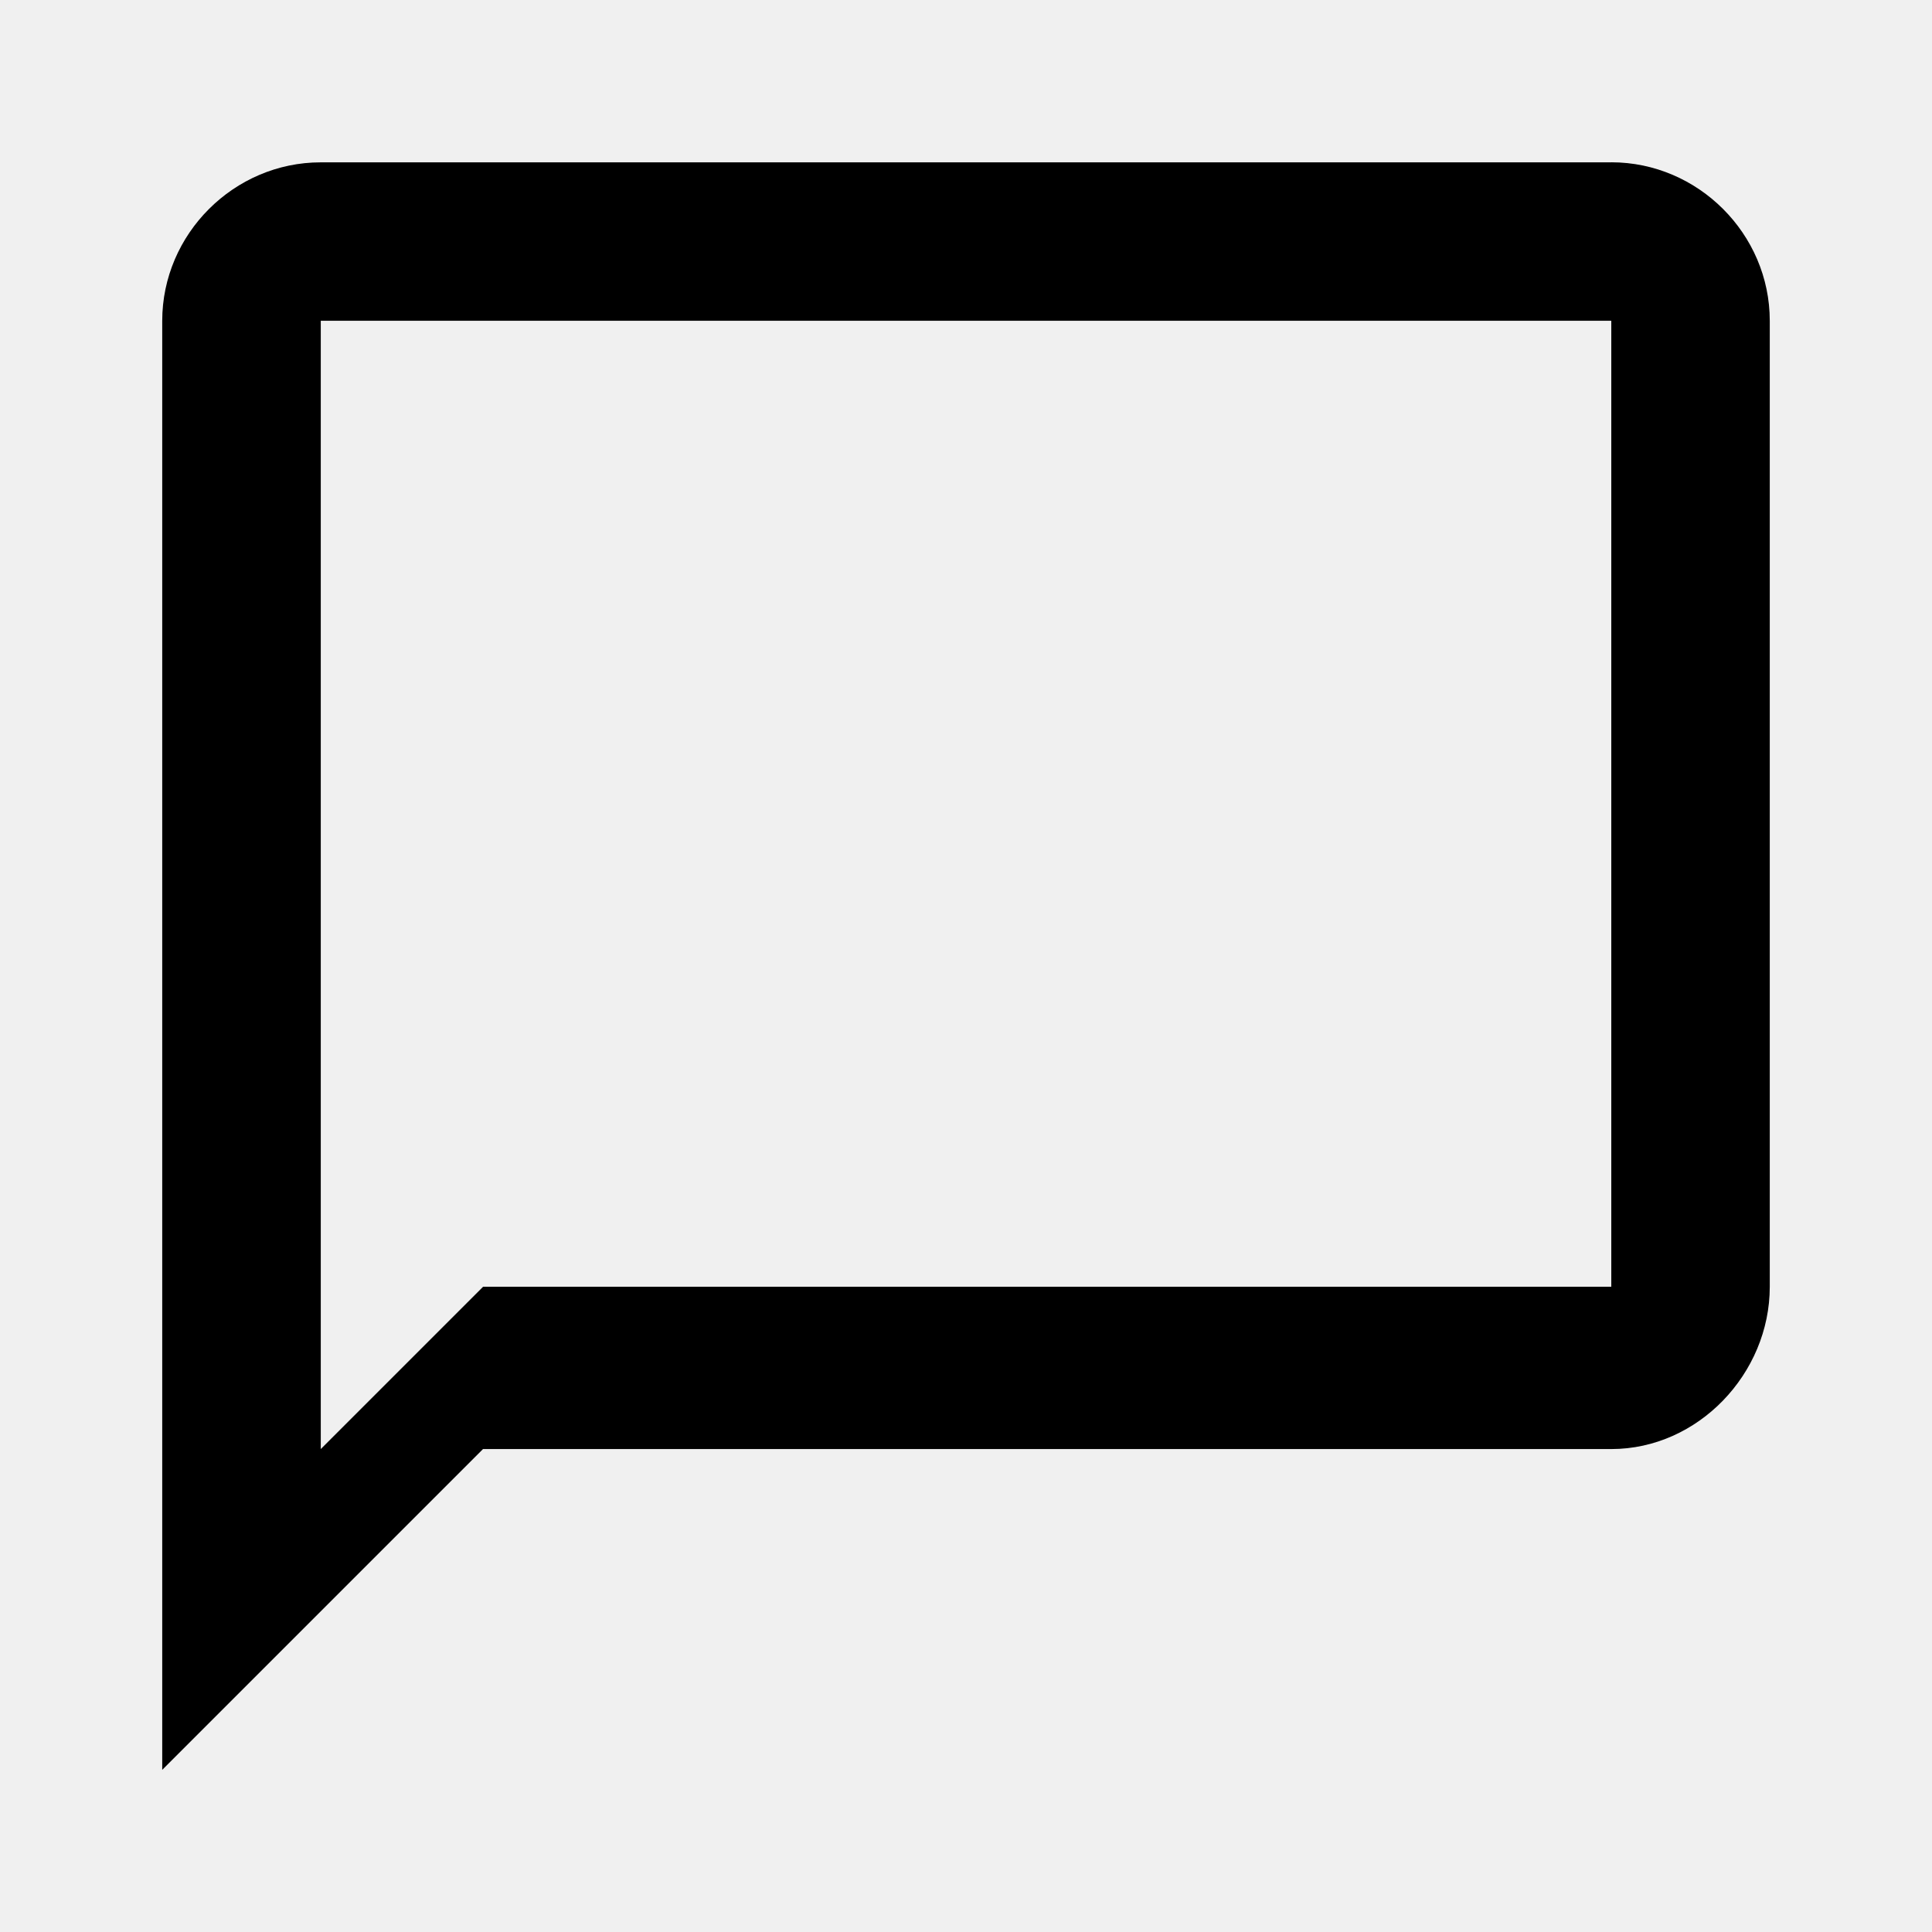
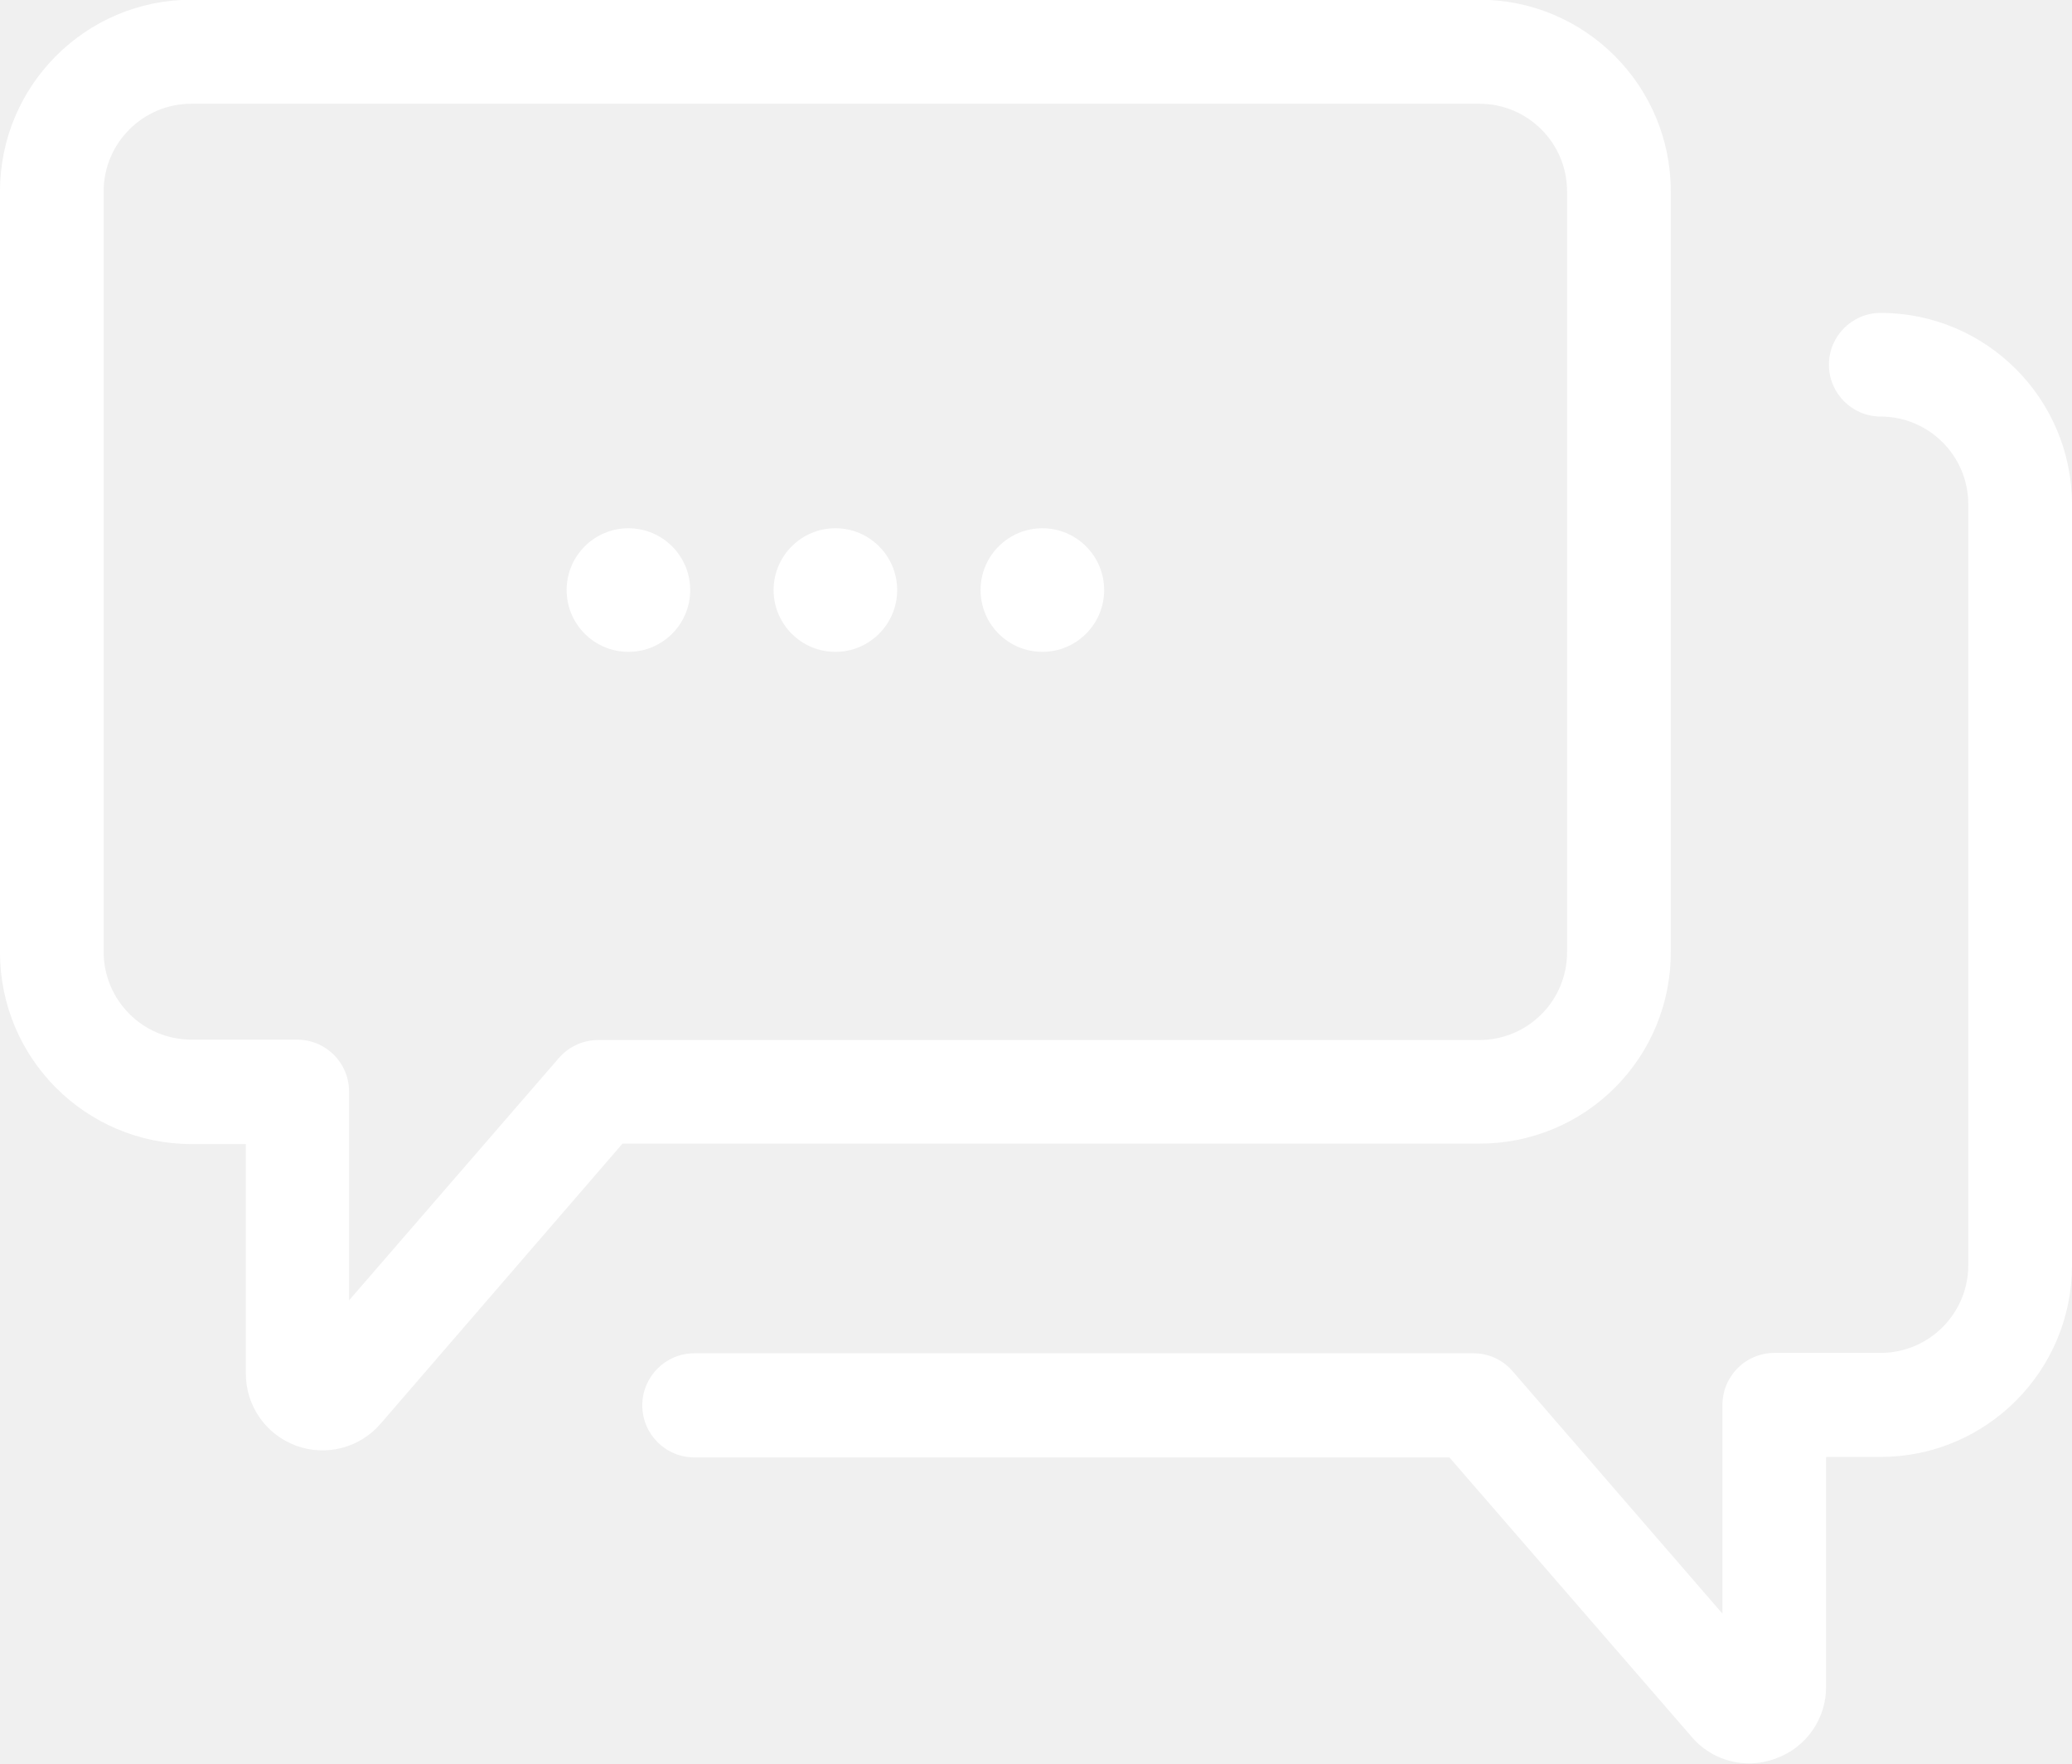
- <svg xmlns="http://www.w3.org/2000/svg" version="1.1" width="32" height="32" viewBox="0 0 32 32">
-   <path d="M26.688 21.313v-16h-21.375v18.688l2.688-2.688h18.688zM26.688 2.688c1.438 0 2.625 1.188 2.625 2.625v16c0 1.438-1.188 2.688-2.625 2.688h-18.688l-5.313 5.313v-24c0-1.438 1.188-2.625 2.625-2.625h21.375z" />
+ <svg xmlns="http://www.w3.org/2000/svg" width="27.03" height="23" viewBox="0 0 27.03 23">
+   <defs>
+     <style>
+             .prefix__cls-1{fill:#fff}
+         </style>
+   </defs>
+   <g id="prefix__Group_145" data-name="Group 145" transform="translate(-321 -443.672)">
+     <g id="prefix__Group_142" data-name="Group 142" transform="translate(-726.342 -2226.794)">
+       <path id="prefix__Path_214" d="M1069.138 2682.888v-9.926a2.5 2.5 0 0 0-2.495-2.5h-16.806a2.5 2.5 0 0 0-2.495 2.5v9.926a2.5 2.5 0 0 0 2.495 2.5h.712v2.992a1 1 0 0 0 1.761.652l3.153-3.65h11.185a2.49 2.49 0 0 0 2.49-2.494zm-13.99 1.143a.679.679 0 0 0-.513.232l-2.739 3.163v-2.721a.678.678 0 0 0-.679-.679h-1.38a1.146 1.146 0 0 1-1.143-1.143v-9.921a1.145 1.145 0 0 1 1.143-1.143h16.806a1.144 1.144 0 0 1 1.142 1.143v9.926a1.144 1.144 0 0 1-1.142 1.143z" class="prefix__cls-1" data-name="Path 214" />
+       <path id="prefix__Path_215" d="M1069.409 2693.118a.983.983 0 0 0 .75.348 1 1 0 0 0 .354-.066.989.989 0 0 0 .651-.938v-2.993h.713a2.5 2.5 0 0 0 2.495-2.495v-9.927a2.5 2.5 0 0 0-2.495-2.5.676.676 0 1 0 0 1.352 1.145 1.145 0 0 1 1.142 1.143v9.927a1.145 1.145 0 0 1-1.142 1.143h-1.386a.678.678 0 0 0-.679.679v2.722l-2.739-3.164a.67.67 0 0 0-.513-.232h-10.16a.679.679 0 0 0 0 1.358h9.85z" class="prefix__cls-1" data-name="Path 215" />
+       <circle id="prefix__Ellipse_10" cx=".806" cy=".806" r=".806" class="prefix__cls-1" data-name="Ellipse 10" transform="translate(1057.434 2677.356)" />
+       <path id="prefix__Path_216" d="M1061.746 2678.162a.806.806 0 1 1-.806-.806.806.806 0 0 1 .806.806z" class="prefix__cls-1" data-name="Path 216" />
+       <path id="prefix__Path_217" d="M1056.346 2678.162a.806.806 0 1 1-.806-.806.806.806 0 0 1 .806.806z" class="prefix__cls-1" data-name="Path 217" />
+     </g>
+   </g>
</svg>
